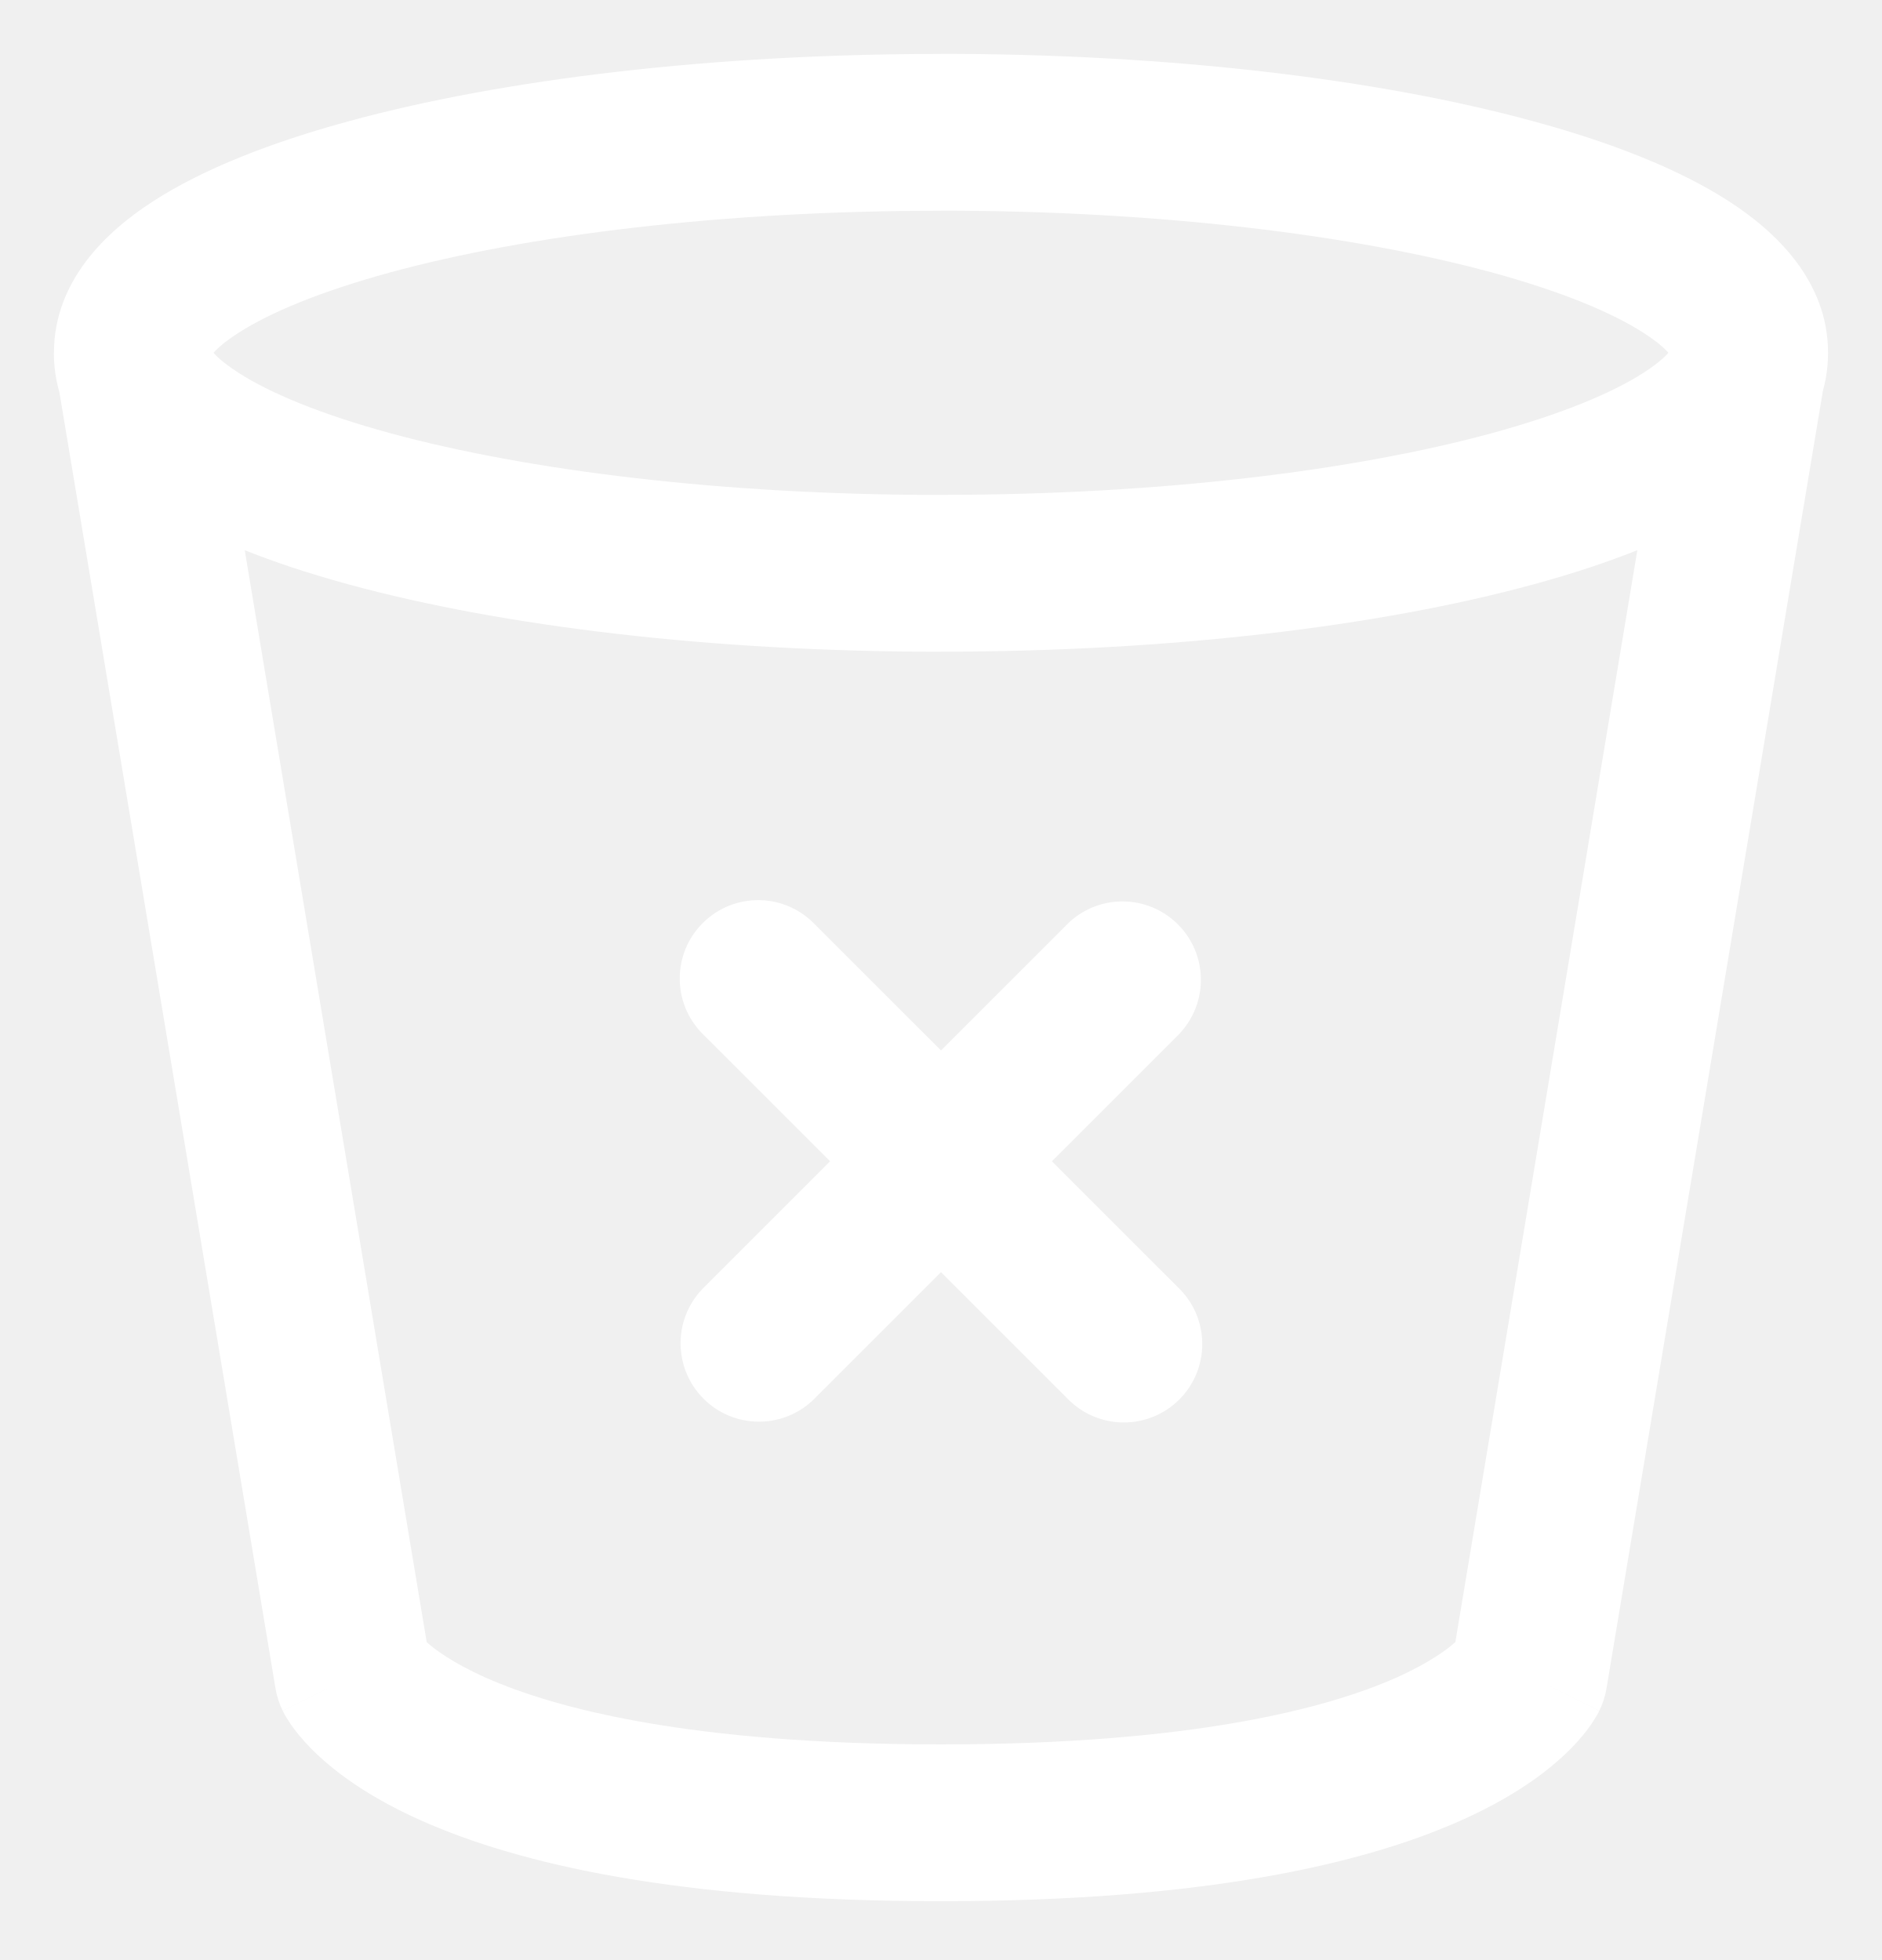
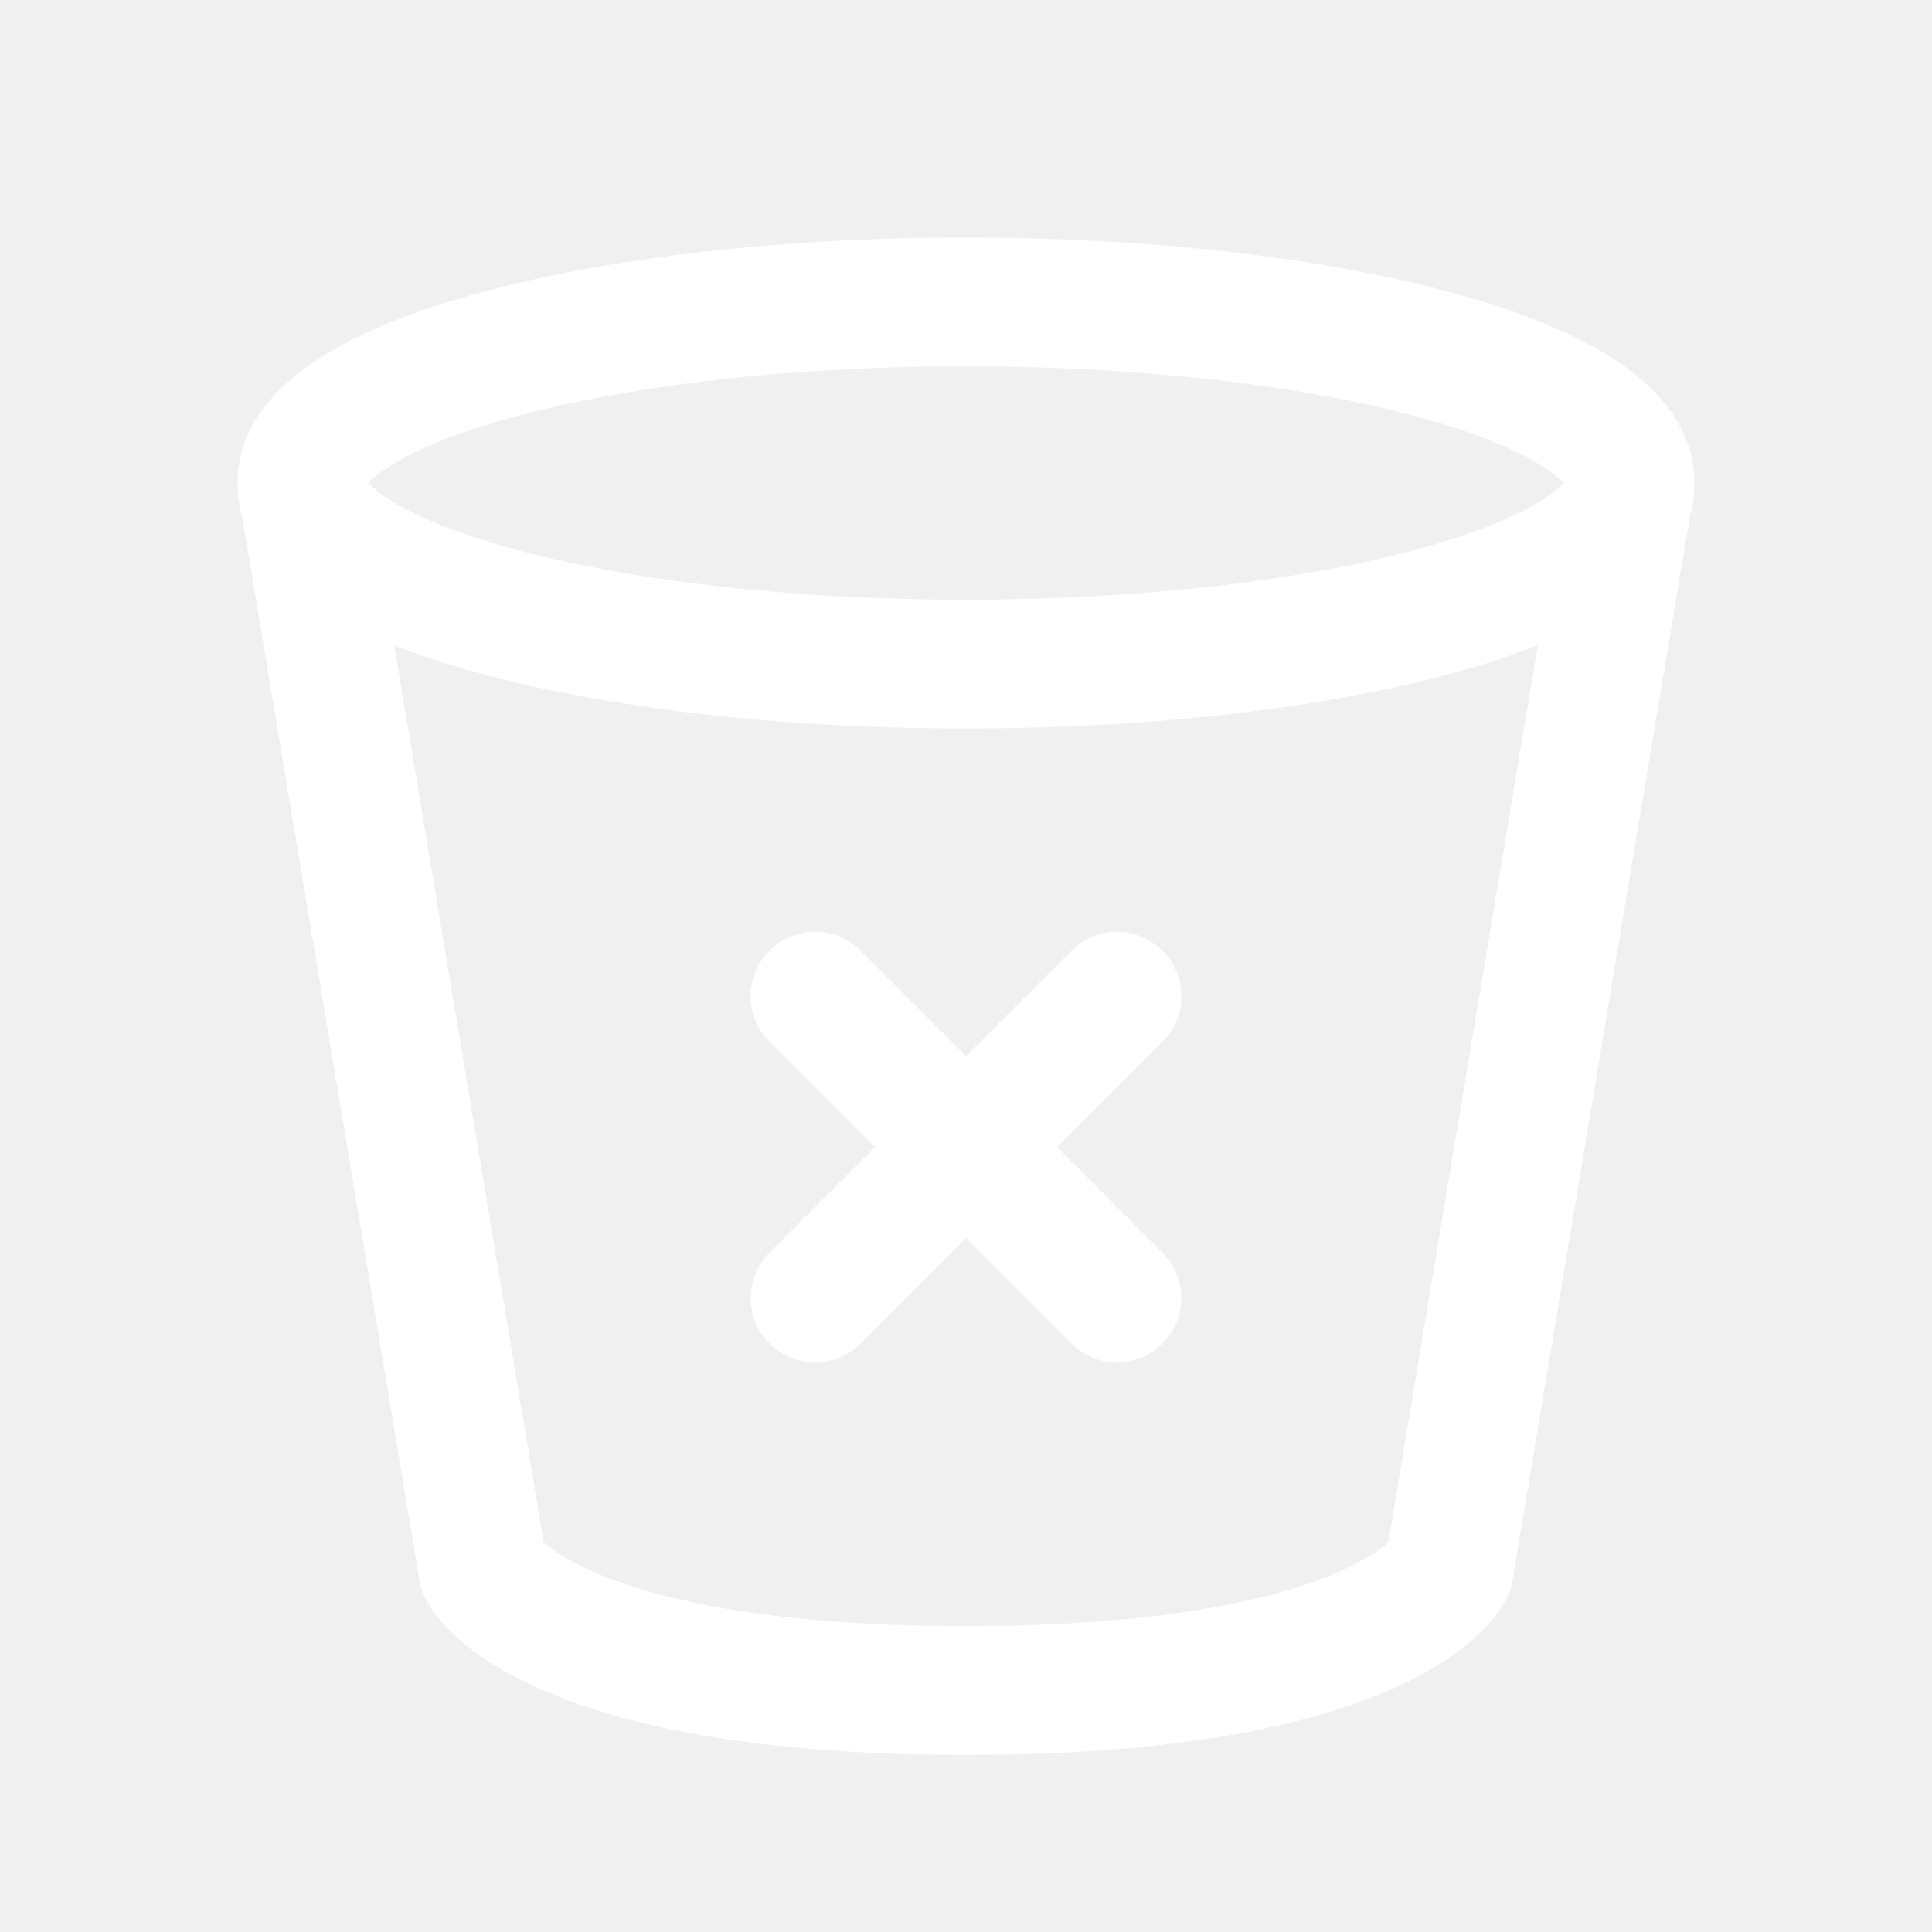
- <svg xmlns="http://www.w3.org/2000/svg" width="24" height="25" fill="none" viewBox="0 0 24 25">
-   <path fill="#fff" d="M4.5 21.375l-.986.164a1 1 0 00.092.283l.894-.447zm15 0l.894.447a1 1 0 00.092-.283l-.986-.164zm-4.45-8.2a1 1 0 00-1.413-1.413l1.414 1.414zm-6.1 3.274a1 1 0 001.413 1.414L8.95 16.45zm1.413-4.687a1 1 0 00-1.414 1.414l1.414-1.414zm3.274 6.101a1 1 0 001.414-1.414l-1.414 1.414zM21.312 4.5c0-.141.093-.032-.352.254-.4.258-1.045.528-1.931.77-1.758.48-4.244.788-7.029.788v2c2.91 0 5.581-.32 7.555-.858.98-.268 1.845-.604 2.489-1.019.599-.386 1.268-1.017 1.268-1.935h-2zM12 6.313c-2.785 0-5.27-.31-7.029-.789-.886-.242-1.531-.512-1.931-.77-.445-.286-.353-.395-.353-.254h-2c0 .918.67 1.549 1.269 1.935.644.415 1.509.751 2.489 1.019 1.974.538 4.645.859 7.555.859v-2zM2.687 4.5c0 .141-.092.032.353-.254.4-.258 1.045-.528 1.931-.77 1.758-.48 4.244-.788 7.029-.788v-2c-2.91 0-5.581.32-7.555.859-.98.267-1.845.603-2.489 1.018C1.357 2.95.688 3.582.688 4.5h2zM12 2.687c2.785 0 5.27.31 7.029.789.886.242 1.531.512 1.931.77.445.286.352.395.352.254h2c0-.918-.669-1.549-1.268-1.935-.644-.415-1.509-.751-2.489-1.018-1.974-.539-4.645-.86-7.555-.86v2zM.701 4.665L3.514 21.54l1.972-.328L2.674 4.336.7 4.664zM20.486 21.54L23.3 4.664l-1.973-.328-2.812 16.875 1.972.328zM4.5 21.375c-.894.447-.894.448-.893.45a.085.085 0 01.004.007.845.845 0 00.05.089c.024.04.055.085.092.135.075.1.178.218.318.347.28.258.696.55 1.312.823 1.224.544 3.25 1.024 6.617 1.024v-2c-3.196 0-4.92-.458-5.805-.851-.438-.195-.666-.372-.768-.466a.647.647 0 01-.074-.077.573.573 0 01.037.063l.002.004.001.002c0 .002.001.003-.893.45zM12 24.25c3.367 0 5.393-.48 6.617-1.024.616-.273 1.033-.565 1.312-.823.14-.129.243-.247.318-.347a1.788 1.788 0 00.137-.213l.005-.01.003-.006.001-.002c0-.002.001-.003-.893-.45a36.234 36.234 0 01-.893-.45l.001-.002.002-.005a.238.238 0 01.013-.024.49.49 0 01.014-.023c.007-.012.01-.017.01-.015-.002.002-.023.03-.074.077-.102.094-.33.27-.768.466-.885.393-2.609.851-5.805.851v2zm1.637-12.488l-4.688 4.687 1.414 1.414 4.688-4.687-1.414-1.414zm-4.688 1.414l4.688 4.687 1.414-1.414-4.688-4.687-1.414 1.414z" />
+ <svg xmlns="http://www.w3.org/2000/svg" width="34" height="34" viewBox="0 0 30 30" fill="none">
+   <path d="M7.5 24.375L6.514 24.539C6.53 24.638 6.561 24.733 6.606 24.822L7.5 24.375ZM22.5 24.375L23.394 24.822C23.439 24.733 23.47 24.638 23.486 24.539L22.5 24.375ZM18.051 16.176C18.441 15.785 18.441 15.152 18.051 14.762C17.66 14.371 17.027 14.371 16.637 14.762L18.051 16.176ZM11.949 19.449C11.559 19.84 11.559 20.473 11.949 20.863C12.34 21.254 12.973 21.254 13.363 20.863L11.949 19.449ZM13.363 14.762C12.973 14.371 12.34 14.371 11.949 14.762C11.559 15.152 11.559 15.785 11.949 16.176L13.363 14.762ZM16.637 20.863C17.027 21.254 17.66 21.254 18.051 20.863C18.441 20.473 18.441 19.84 18.051 19.449L16.637 20.863ZM24.312 7.5C24.312 7.359 24.405 7.468 23.96 7.754C23.56 8.012 22.915 8.282 22.029 8.524C20.271 9.004 17.785 9.312 15 9.312V11.312C17.91 11.312 20.581 10.992 22.555 10.454C23.535 10.186 24.4 9.85 25.044 9.435C25.643 9.049 26.312 8.418 26.312 7.5H24.312ZM15 9.312C12.215 9.312 9.729 9.004 7.971 8.524C7.085 8.282 6.44 8.012 6.04 7.754C5.595 7.468 5.688 7.359 5.688 7.5H3.688C3.688 8.418 4.357 9.049 4.956 9.435C5.6 9.85 6.465 10.186 7.445 10.454C9.419 10.992 12.09 11.312 15 11.312V9.312ZM5.688 7.5C5.688 7.641 5.595 7.532 6.04 7.246C6.44 6.988 7.085 6.718 7.971 6.476C9.729 5.996 12.215 5.688 15 5.688V3.688C12.09 3.688 9.419 4.008 7.445 4.546C6.465 4.814 5.6 5.15 4.956 5.565C4.357 5.951 3.688 6.582 3.688 7.5H5.688ZM15 5.688C17.785 5.688 20.271 5.996 22.029 6.476C22.915 6.718 23.56 6.988 23.96 7.246C24.405 7.532 24.312 7.641 24.312 7.5H26.312C26.312 6.582 25.643 5.951 25.044 5.565C24.4 5.15 23.535 4.814 22.555 4.546C20.581 4.008 17.91 3.688 15 3.688V5.688ZM3.701 7.664L6.514 24.539L8.486 24.211L5.674 7.336L3.701 7.664ZM23.486 24.539L26.299 7.664L24.326 7.336L21.514 24.211L23.486 24.539ZM7.5 24.375C6.606 24.822 6.606 24.823 6.607 24.825C6.607 24.825 6.608 24.826 6.608 24.827C6.609 24.829 6.61 24.831 6.611 24.832C6.612 24.836 6.614 24.839 6.616 24.843C6.62 24.851 6.624 24.858 6.629 24.867C6.638 24.883 6.649 24.901 6.661 24.921C6.685 24.96 6.716 25.006 6.753 25.056C6.828 25.156 6.931 25.274 7.071 25.403C7.35 25.661 7.767 25.953 8.383 26.226C9.607 26.77 11.633 27.25 15 27.25V25.25C11.804 25.25 10.08 24.792 9.195 24.399C8.757 24.204 8.529 24.027 8.427 23.933C8.376 23.886 8.355 23.858 8.353 23.856C8.352 23.854 8.356 23.859 8.363 23.871C8.367 23.877 8.371 23.885 8.377 23.894C8.379 23.899 8.382 23.904 8.385 23.91C8.387 23.912 8.388 23.915 8.39 23.918C8.39 23.92 8.391 23.921 8.392 23.923C8.392 23.924 8.393 23.925 8.393 23.925C8.394 23.927 8.394 23.928 7.5 24.375ZM15 27.25C18.366 27.25 20.393 26.77 21.617 26.226C22.233 25.953 22.65 25.661 22.929 25.403C23.069 25.274 23.172 25.156 23.247 25.056C23.284 25.006 23.315 24.96 23.339 24.921C23.351 24.901 23.362 24.883 23.371 24.867C23.375 24.858 23.38 24.851 23.384 24.843C23.386 24.839 23.387 24.836 23.389 24.832C23.39 24.831 23.391 24.829 23.392 24.827C23.392 24.826 23.393 24.825 23.393 24.825C23.394 24.823 23.394 24.822 22.5 24.375C21.606 23.928 21.606 23.927 21.607 23.925C21.607 23.925 21.608 23.924 21.608 23.923C21.609 23.921 21.61 23.92 21.61 23.918C21.612 23.915 21.613 23.912 21.615 23.91C21.618 23.904 21.621 23.899 21.623 23.894C21.628 23.885 21.633 23.877 21.637 23.871C21.644 23.859 21.648 23.854 21.647 23.856C21.645 23.858 21.624 23.886 21.573 23.933C21.471 24.027 21.244 24.204 20.805 24.399C19.92 24.792 18.196 25.25 15 25.25V27.25ZM16.637 14.762L11.949 19.449L13.363 20.863L18.051 16.176L16.637 14.762ZM11.949 16.176L16.637 20.863L18.051 19.449L13.363 14.762L11.949 16.176Z" fill="white" />
</svg>
